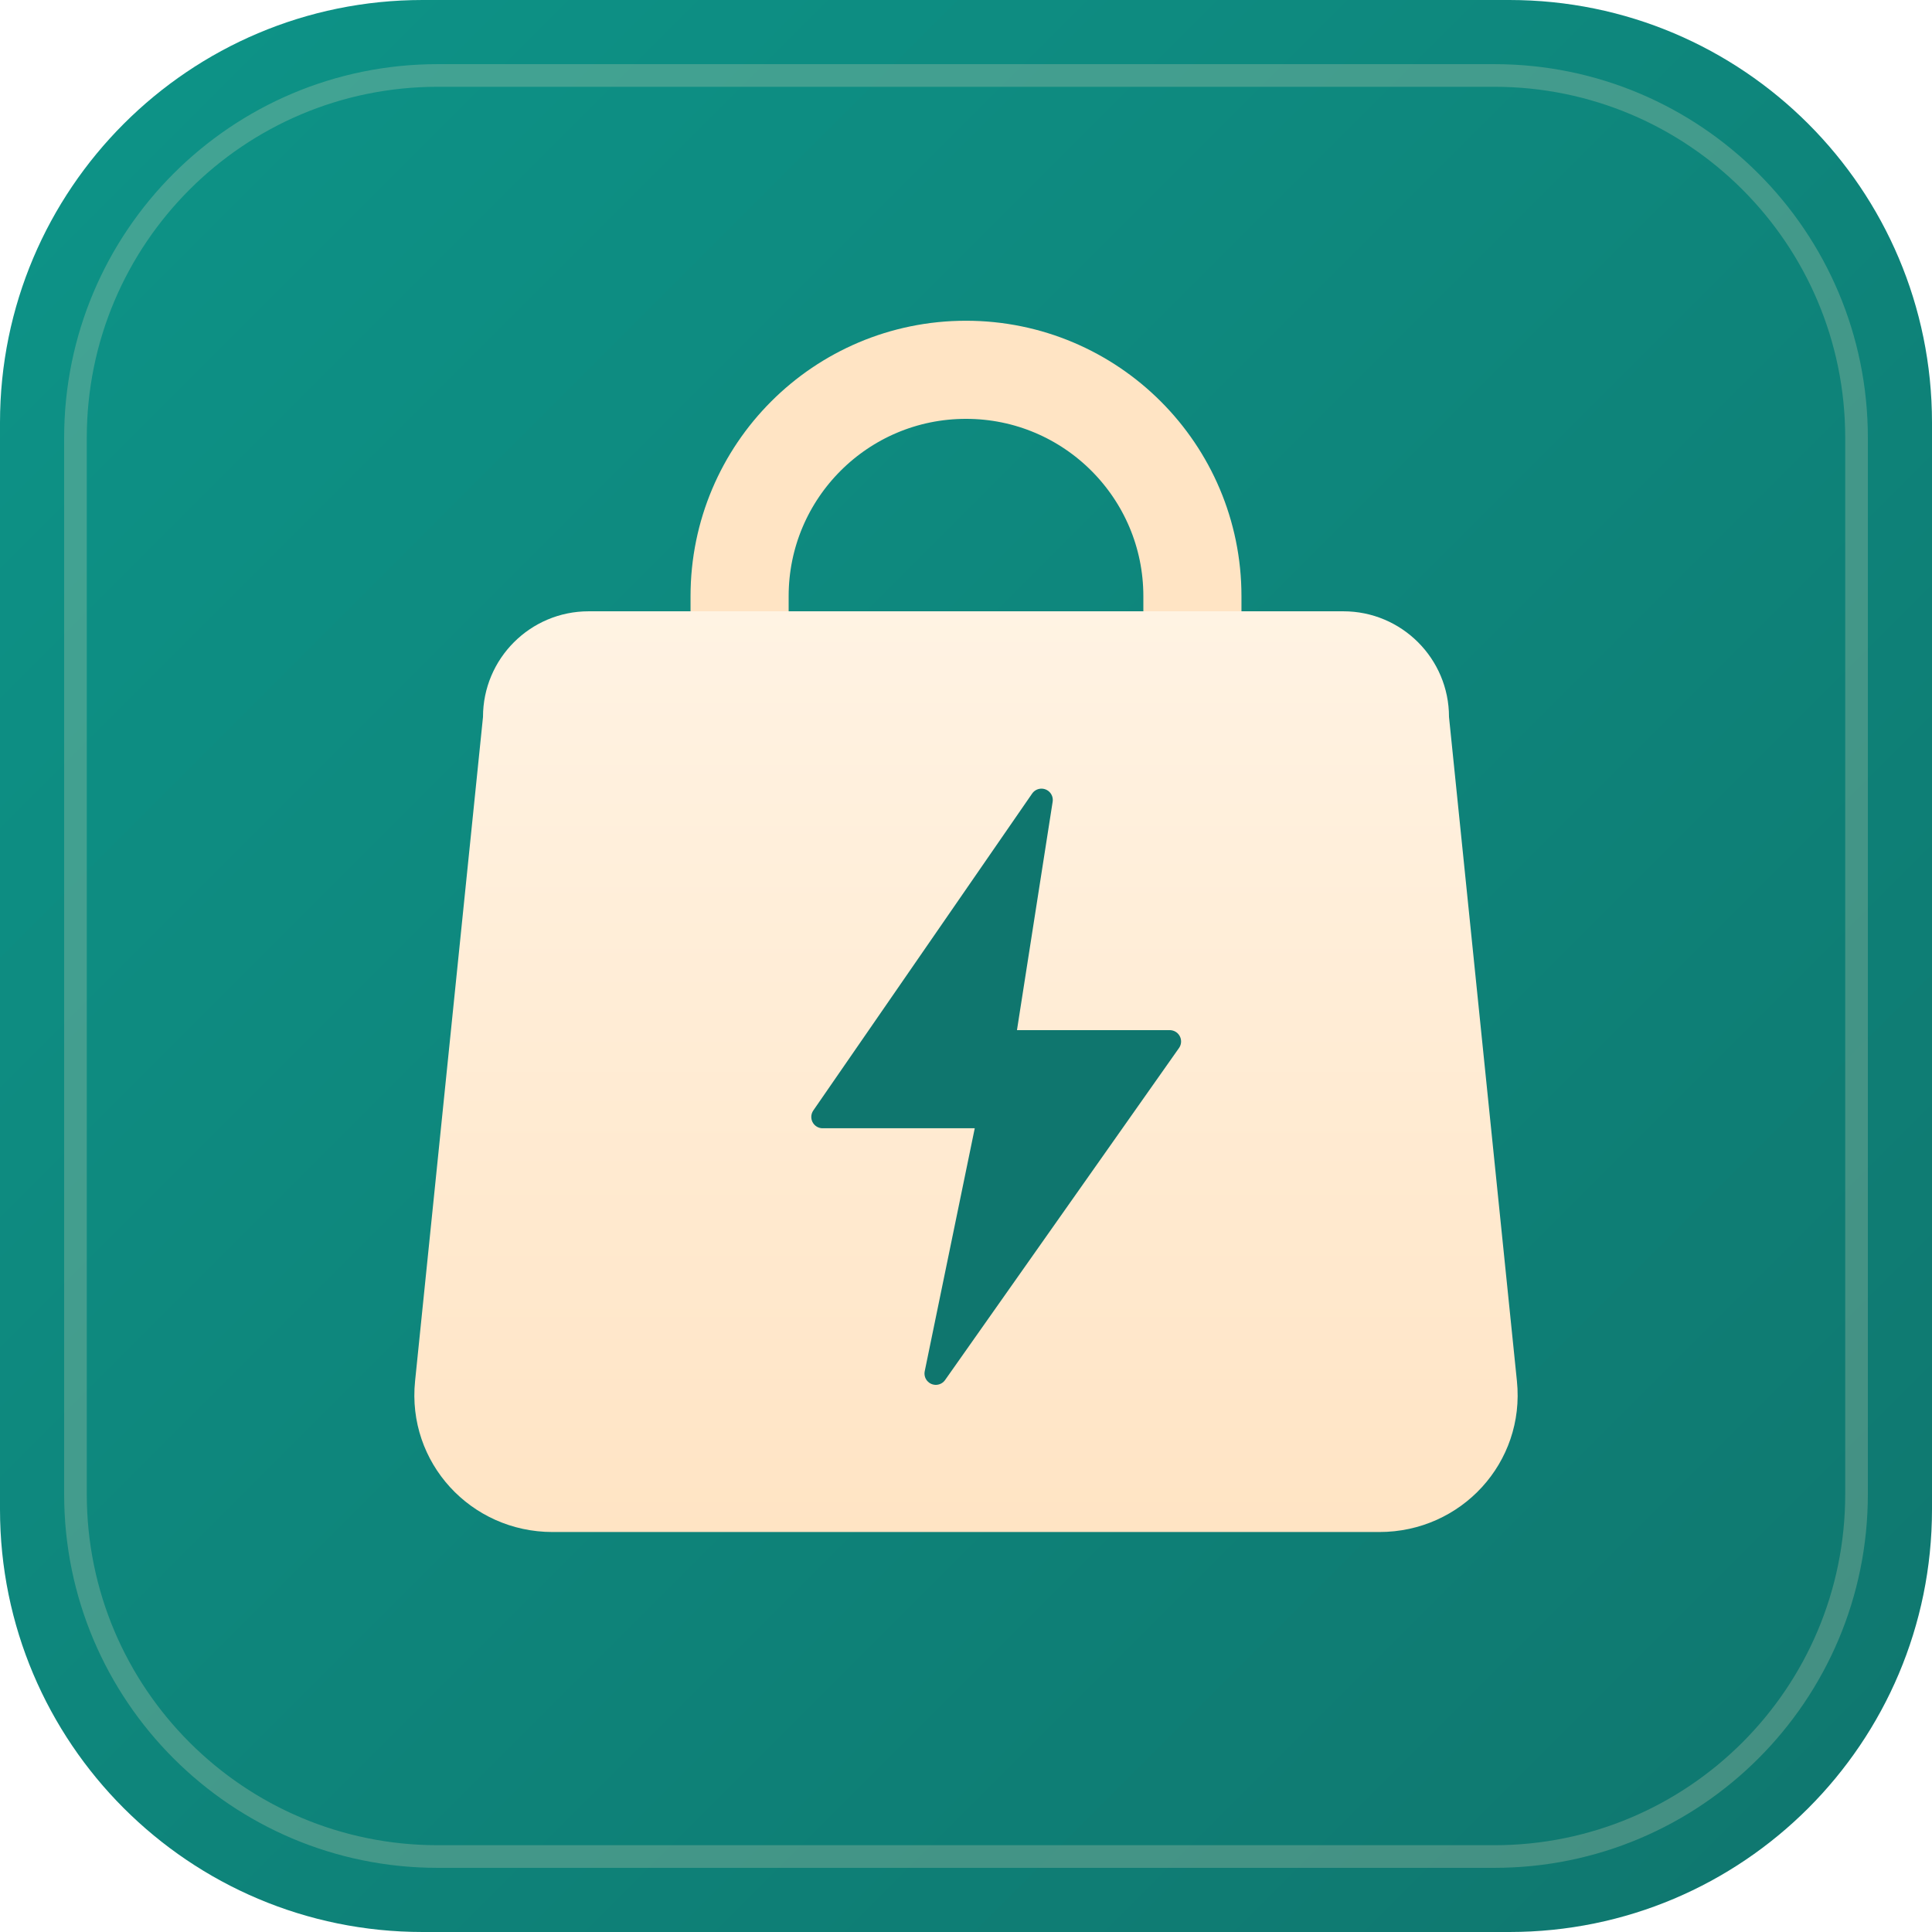
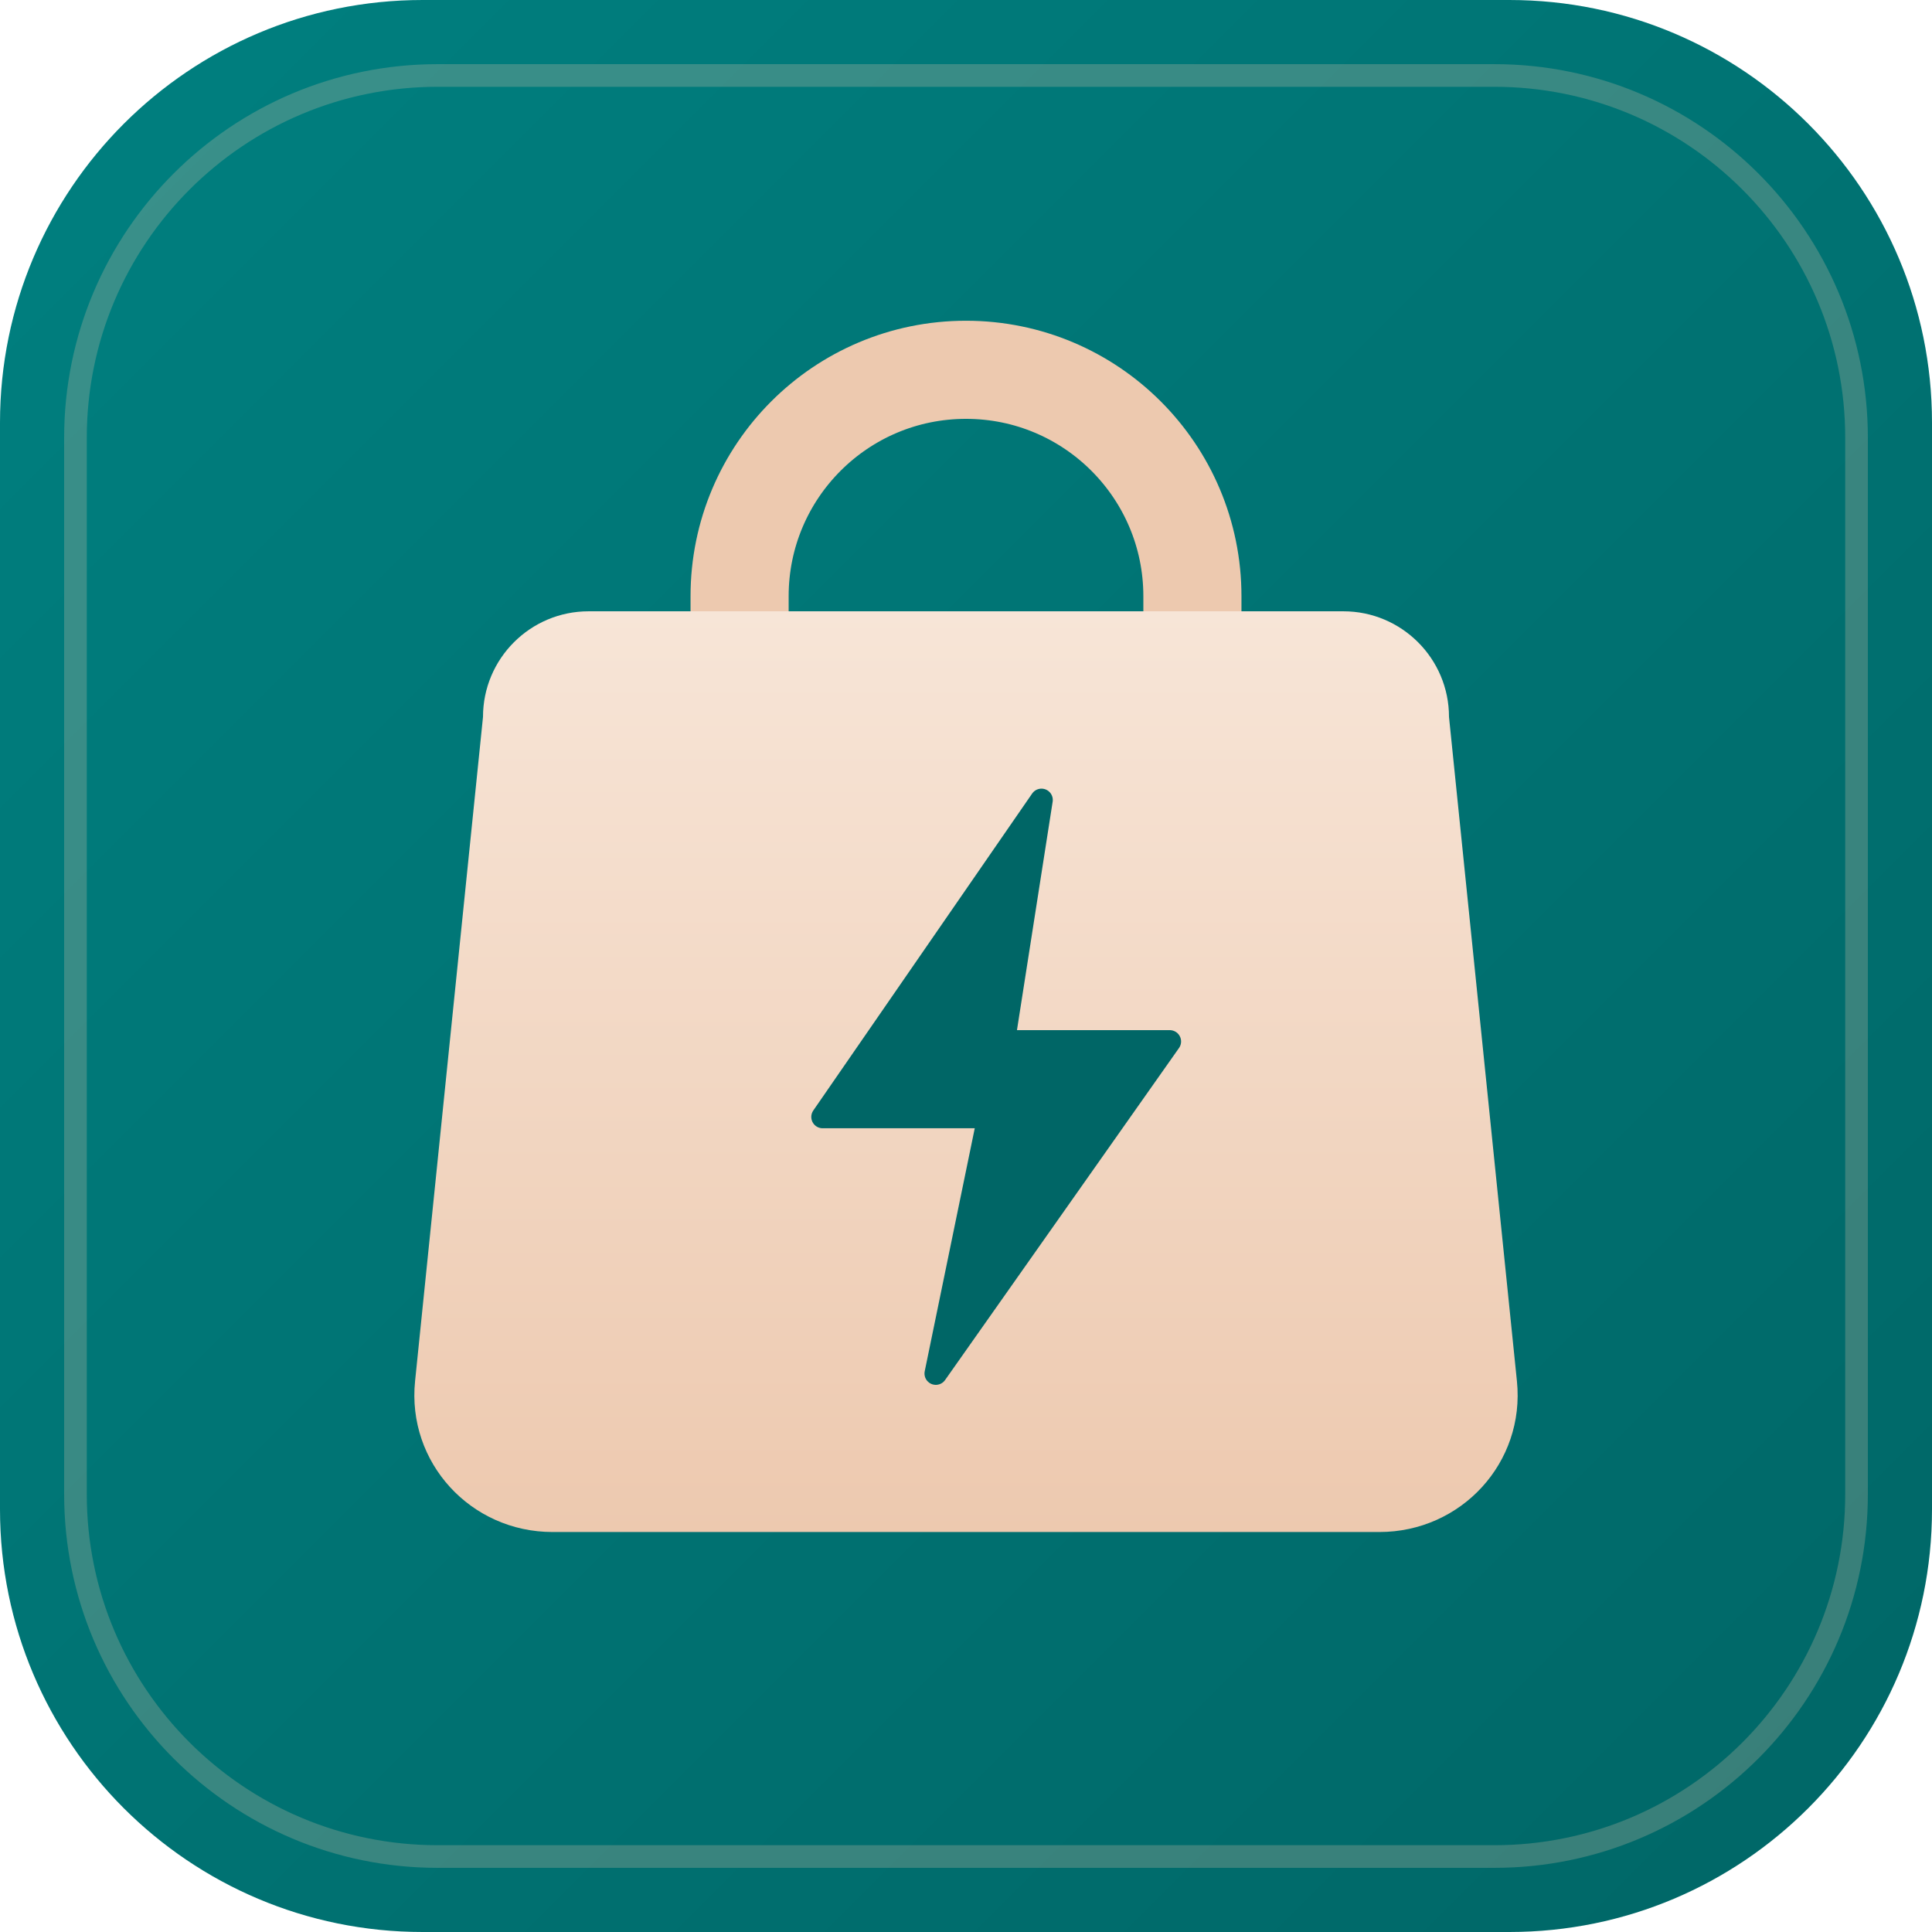
<svg xmlns="http://www.w3.org/2000/svg" viewBox="0 0 512 512" width="512" height="512">
  <defs>
    <linearGradient id="bgGrad" x1="0%" y1="0%" x2="100%" y2="100%">
-       <stop offset="0%" stop-color="#0D9488" />
-       <stop offset="100%" stop-color="#0F766E" />
+       <stop offset="0%" stop-color="#008080" />
+       <stop offset="100%" stop-color="#006666" />
    </linearGradient>
    <linearGradient id="sandGrad" x1="0%" y1="0%" x2="0%" y2="100%">
-       <stop offset="0%" stop-color="#FFF3E3" />
-       <stop offset="100%" stop-color="#FFE4C4" />
+       <stop offset="0%" stop-color="#F7E5D7" />
+       <stop offset="100%" stop-color="#EDC9AF" />
    </linearGradient>
  </defs>
  <rect x="0" y="0" width="512" height="512" rx="112" fill="url(#bgGrad)" />
-   <rect x="20" y="20" width="472" height="472" rx="96" fill="none" stroke="#FFE4C4" stroke-opacity="0.22" stroke-width="6" />
-   <path d="M196 176v-18c0-33.137 26.863-60 60-60s60 26.863 60 60v18" fill="none" stroke="#FFE4C4" stroke-width="26" stroke-linecap="round" />
+   <rect x="20" y="20" width="472" height="472" rx="96" fill="none" stroke="#EDC9AF" stroke-opacity="0.24" stroke-width="6" />
+   <path d="M196 176v-18c0-33.137 26.863-60 60-60s60 26.863 60 60v18" fill="none" stroke="#EDC9AF" stroke-width="26" stroke-linecap="round" />
  <path d="M128 190c0-15.464 12.536-28 28-28h200c15.464 0 28 12.536 28 28l18 176c2.21 21.588-14.742 40-36.44 40H146.44c-21.698 0-38.65-18.412-36.44-40l18-176Z" fill="url(#sandGrad)" />
-   <path d="M276 212l-58 84h44l-14 68 62-88h-44l10-64Z" fill="#0F766E" stroke="#0F766E" stroke-width="6" stroke-linejoin="round" />
+   <path d="M276 212l-58 84h44l-14 68 62-88h-44l10-64Z" fill="#006666" stroke="#006666" stroke-width="6" stroke-linejoin="round" />
</svg>
